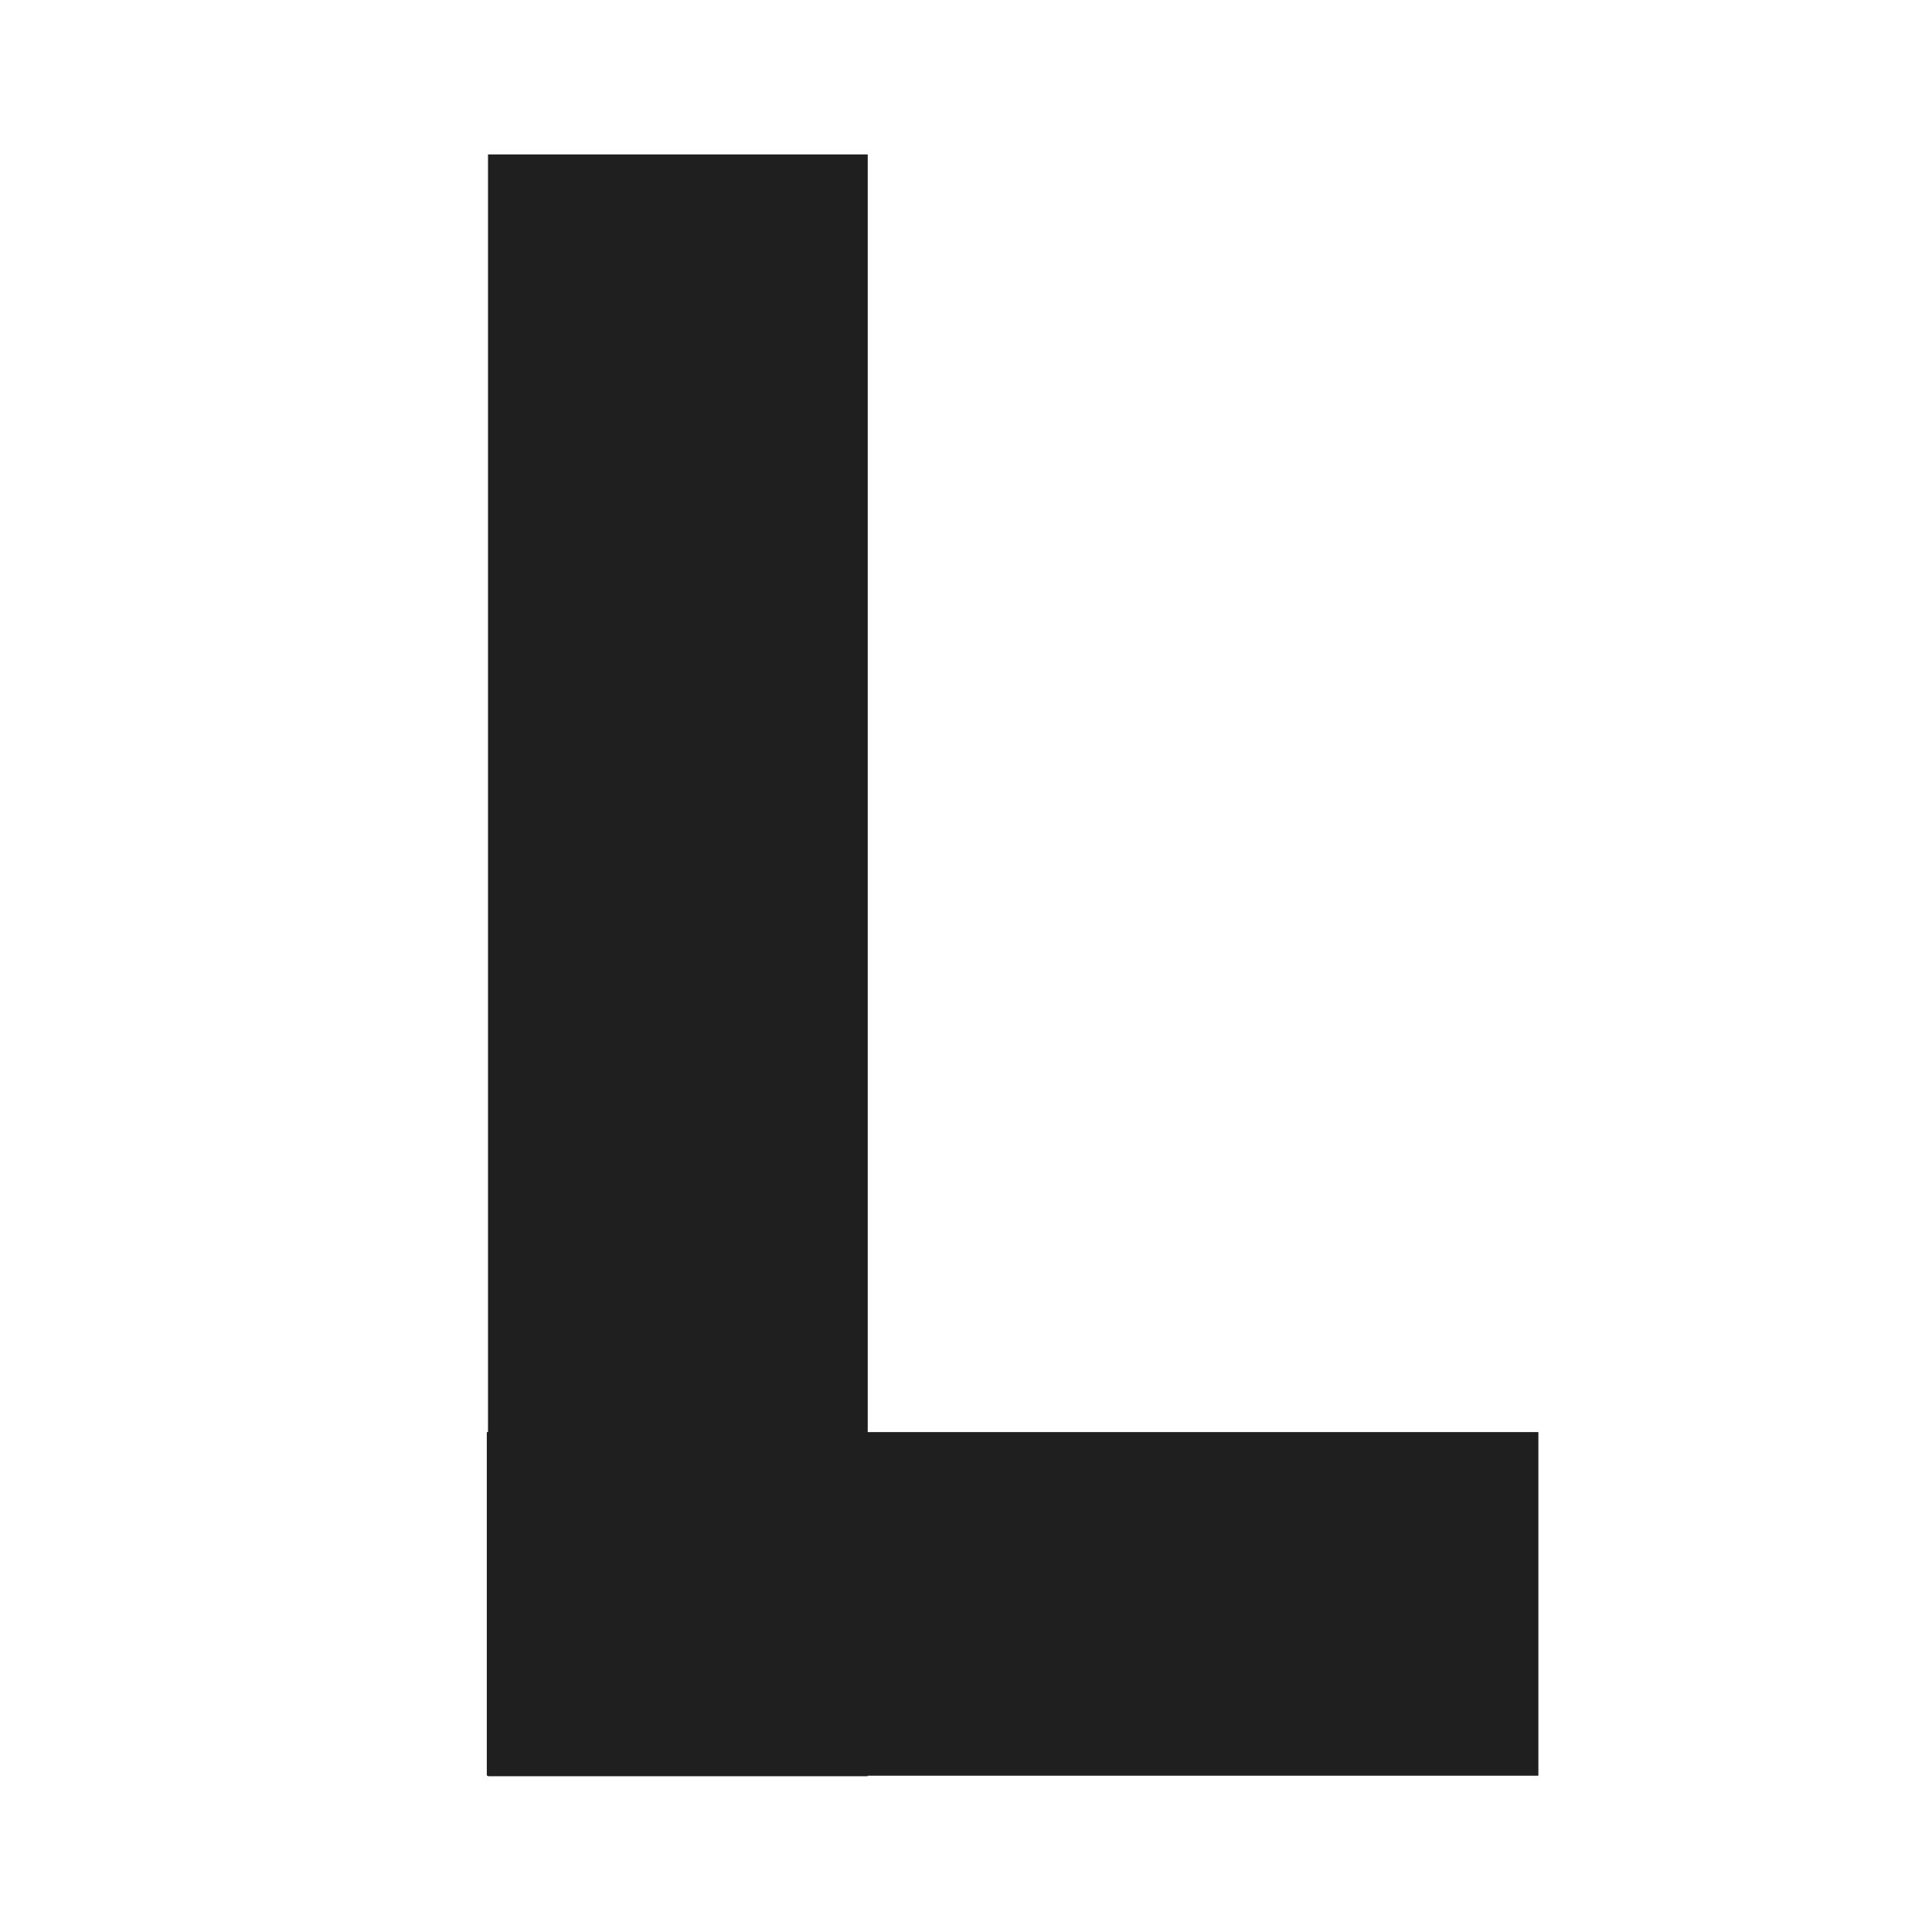
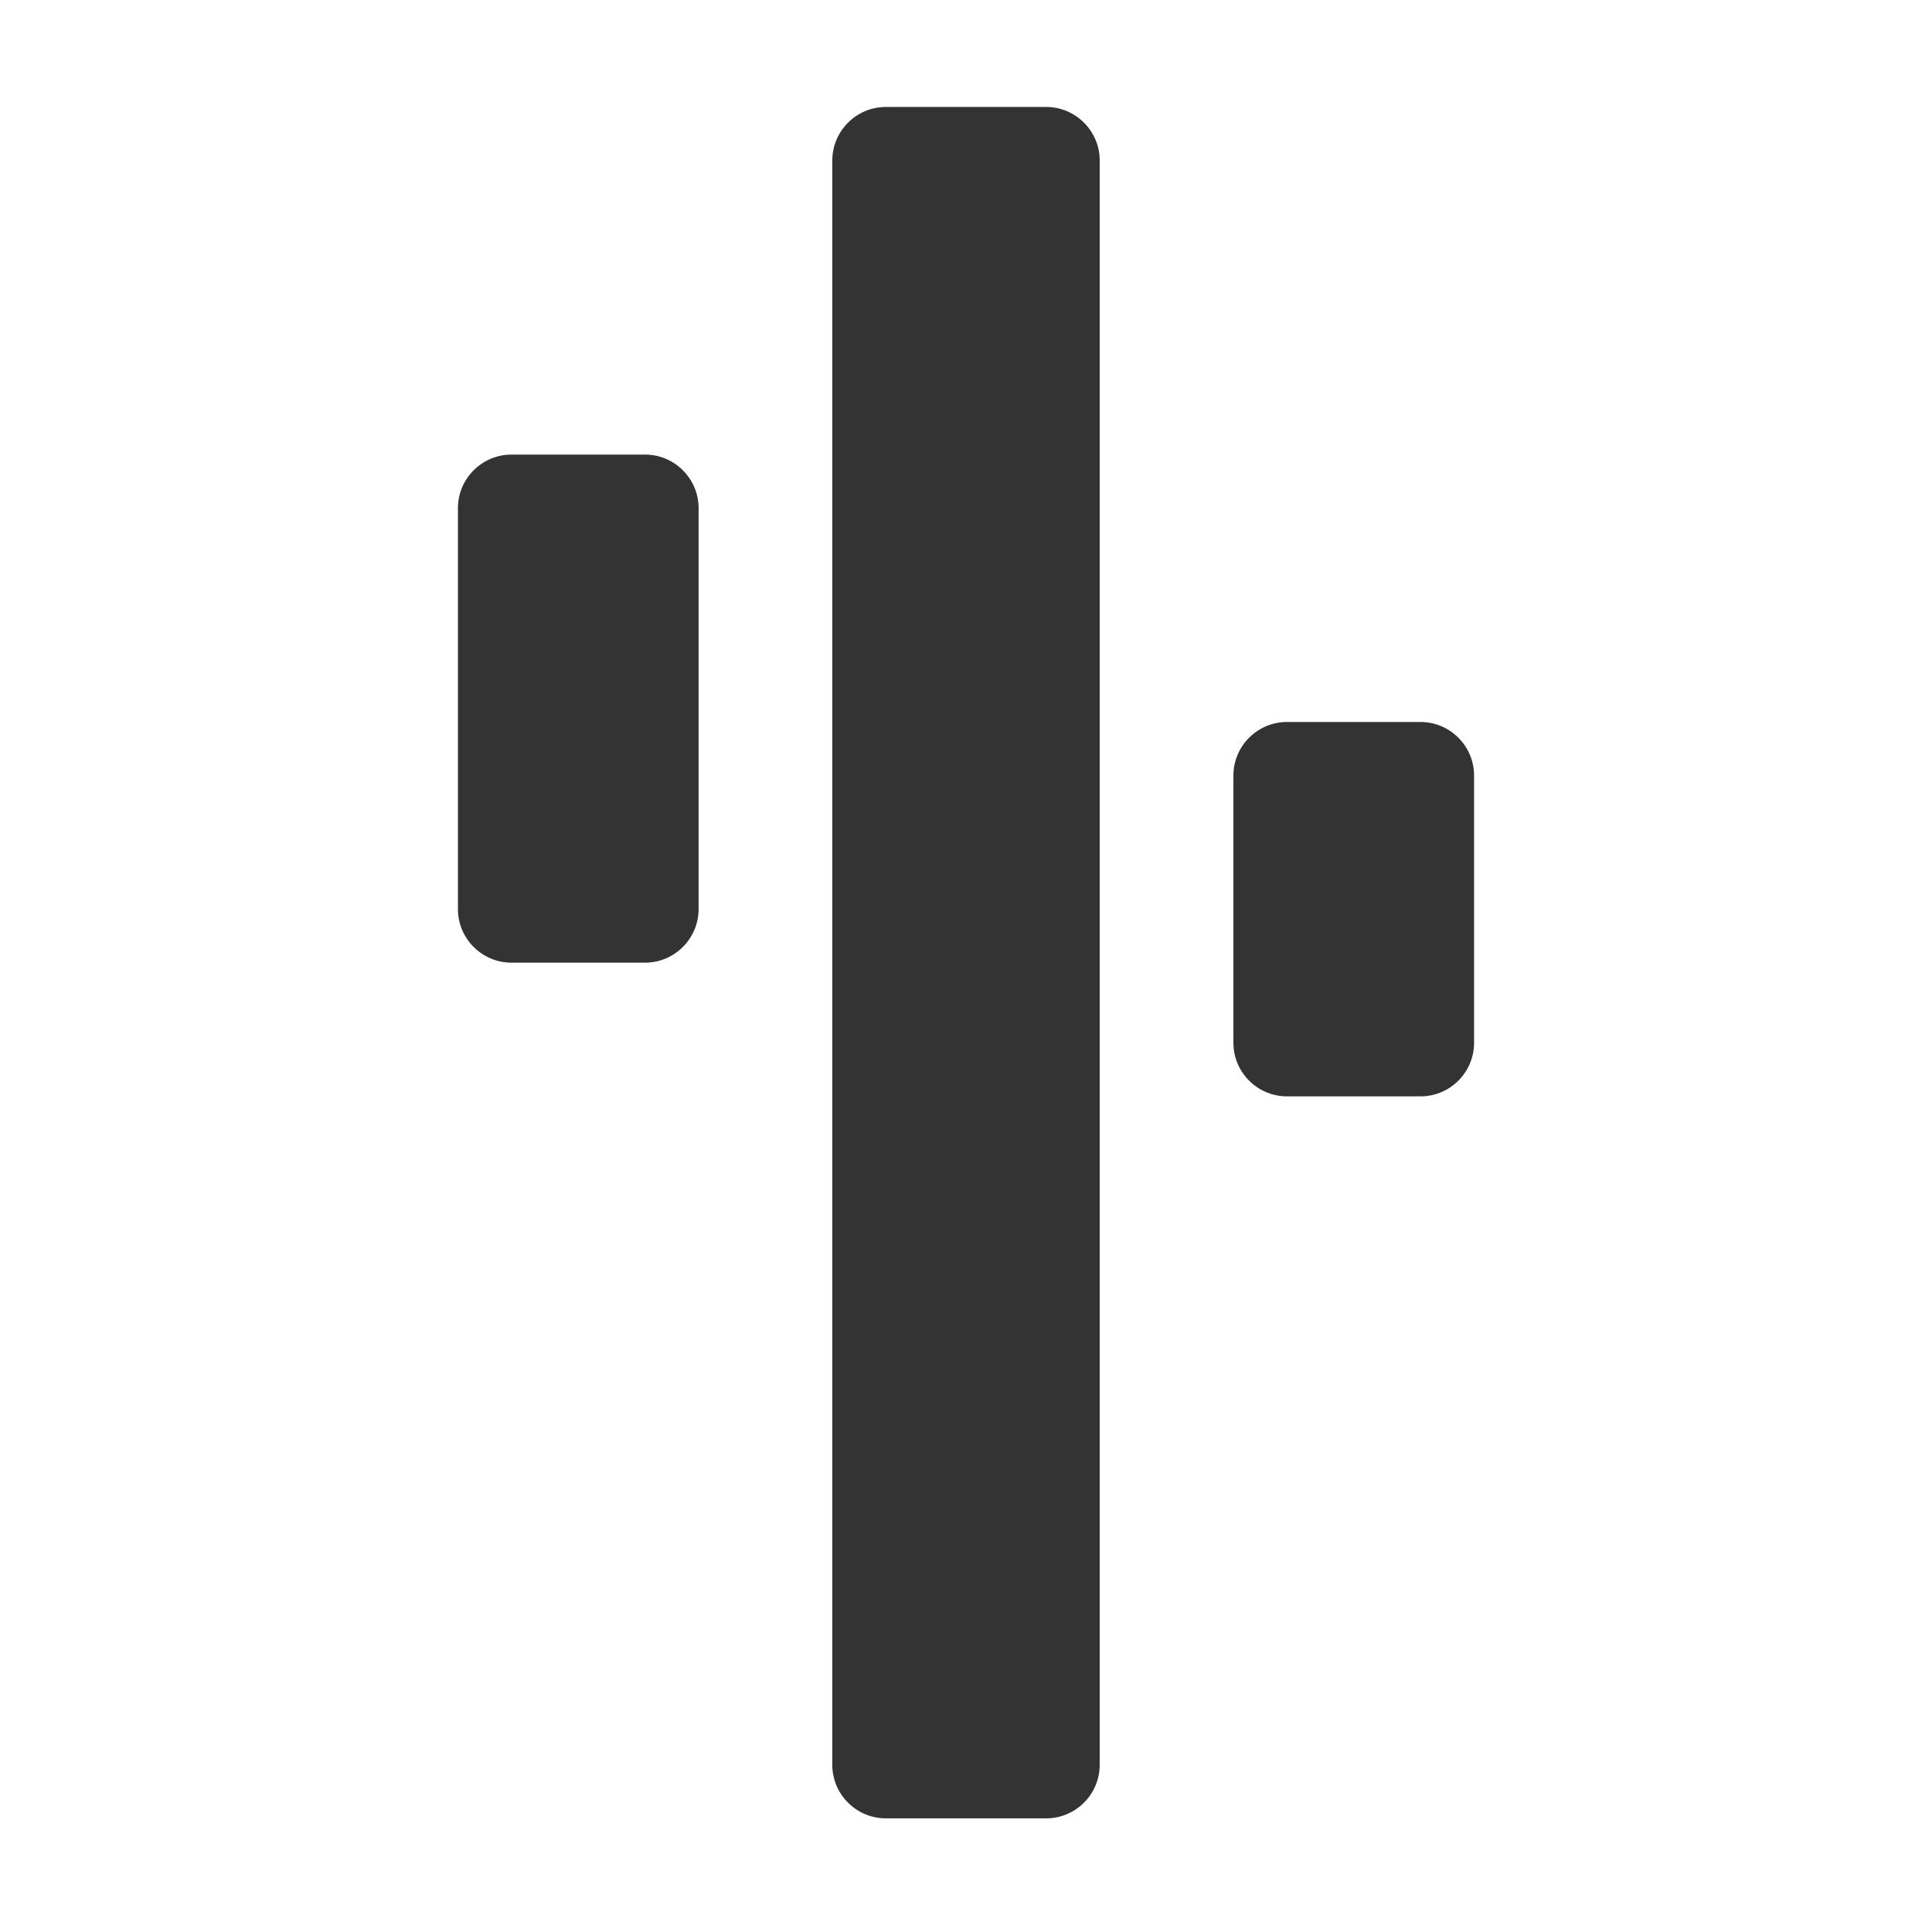
<svg xmlns="http://www.w3.org/2000/svg" version="1.1" id="Layer_1" x="0px" y="0px" viewBox="0 0 289 289" style="enable-background:new 0 0 289 289;" xml:space="preserve">
  <style type="text/css">
- 	.st0{fill:#1F1F1F;}
- 	.st1{opacity:0.2;fill:#1F1F1F;}
+ 	.st0{fill:#333333;}
</style>
-   <g>
-     <rect x="73" y="23.1" class="st0" width="56.8" height="242.6" />
-     <rect x="125.8" y="161.3" transform="matrix(-1.836970e-16 1 -1 -1.836970e-16 391.4207 88.4208)" class="st0" width="51.4" height="157.3" />
-     <rect x="73" y="214.2" class="st1" width="56.8" height="51.4" />
-   </g>
+   <path class="st0" d="M132.5,16h24c4.4,0,8,3.6,8,8v240c0,4.4-3.6,8-8,8h-24c-4.4,0-8-3.6-8-8V24C124.5,19.6,128.1,16,132.5,16z" />
+   <path class="st0" d="M192.5,108h20c4.4,0,8,3.6,8,8v40c0,4.4-3.6,8-8,8h-20c-4.4,0-8-3.6-8-8v-40C184.5,111.6,188.1,108,192.5,108z" />
+   <path class="st0" d="M76.5,68h20c4.4,0,8,3.6,8,8v60c0,4.4-3.6,8-8,8h-20c-4.4,0-8-3.6-8-8V76C68.5,71.6,72.1,68,76.5,68z" />
</svg>
